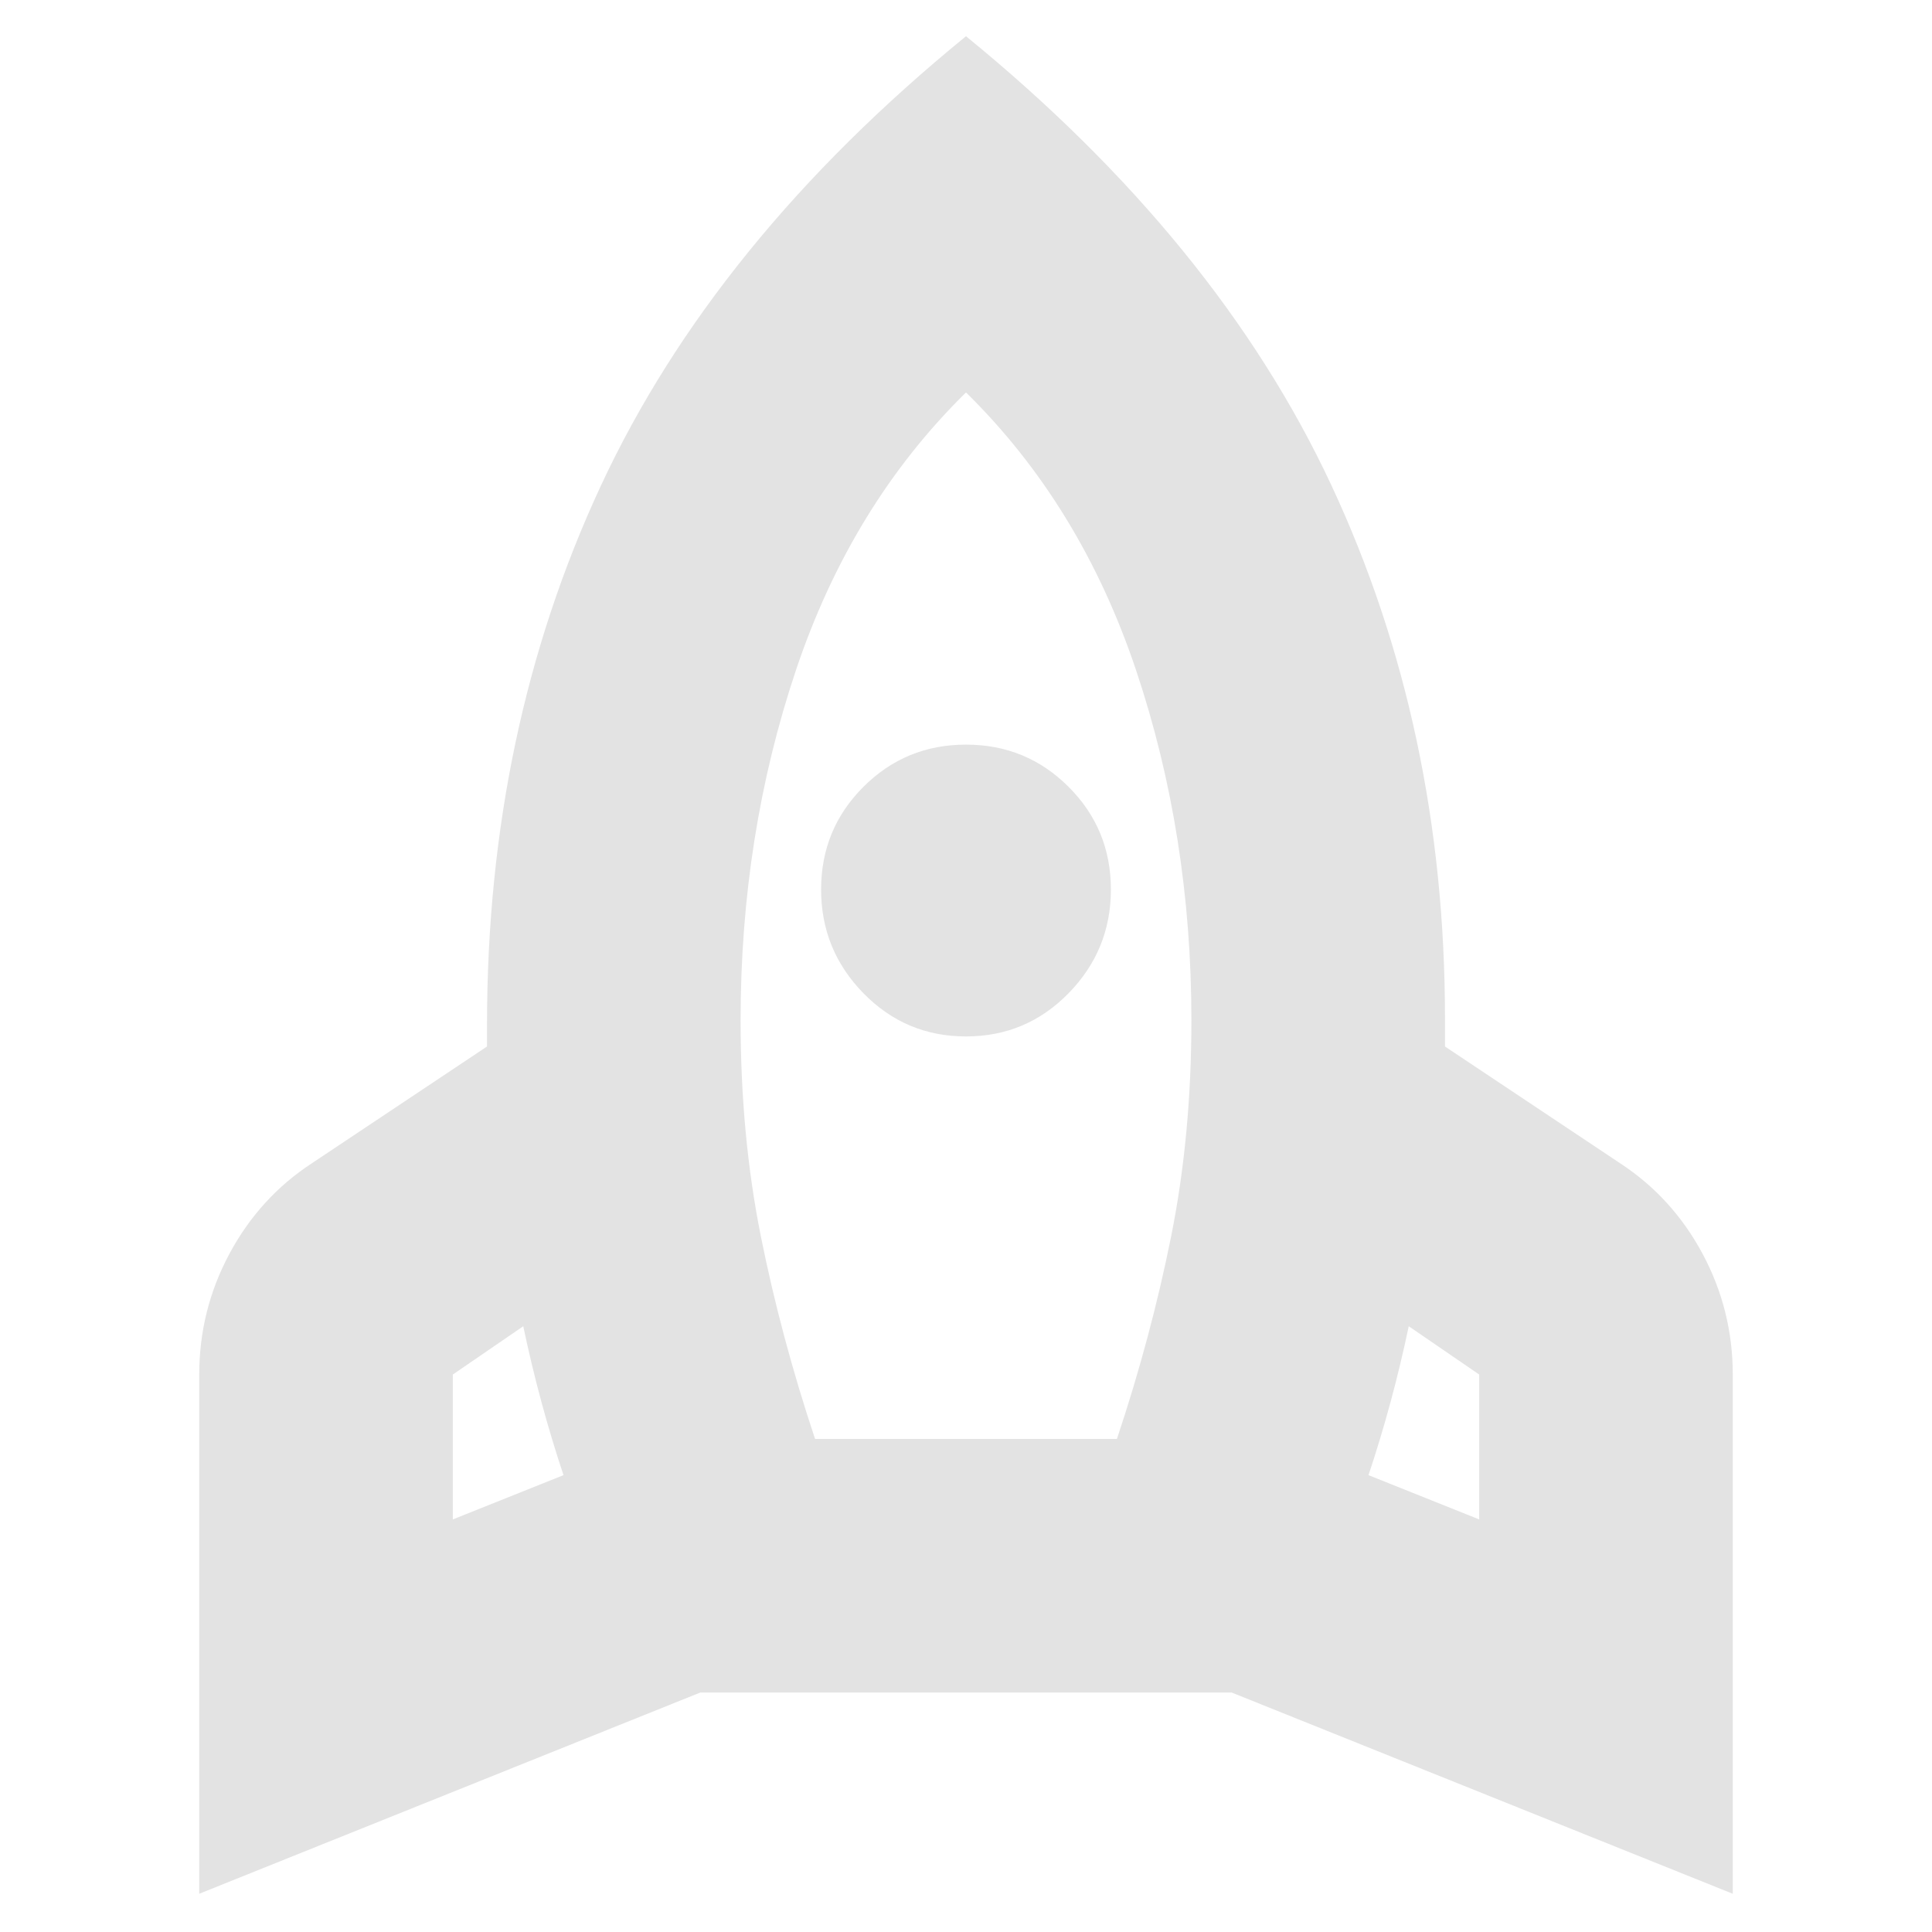
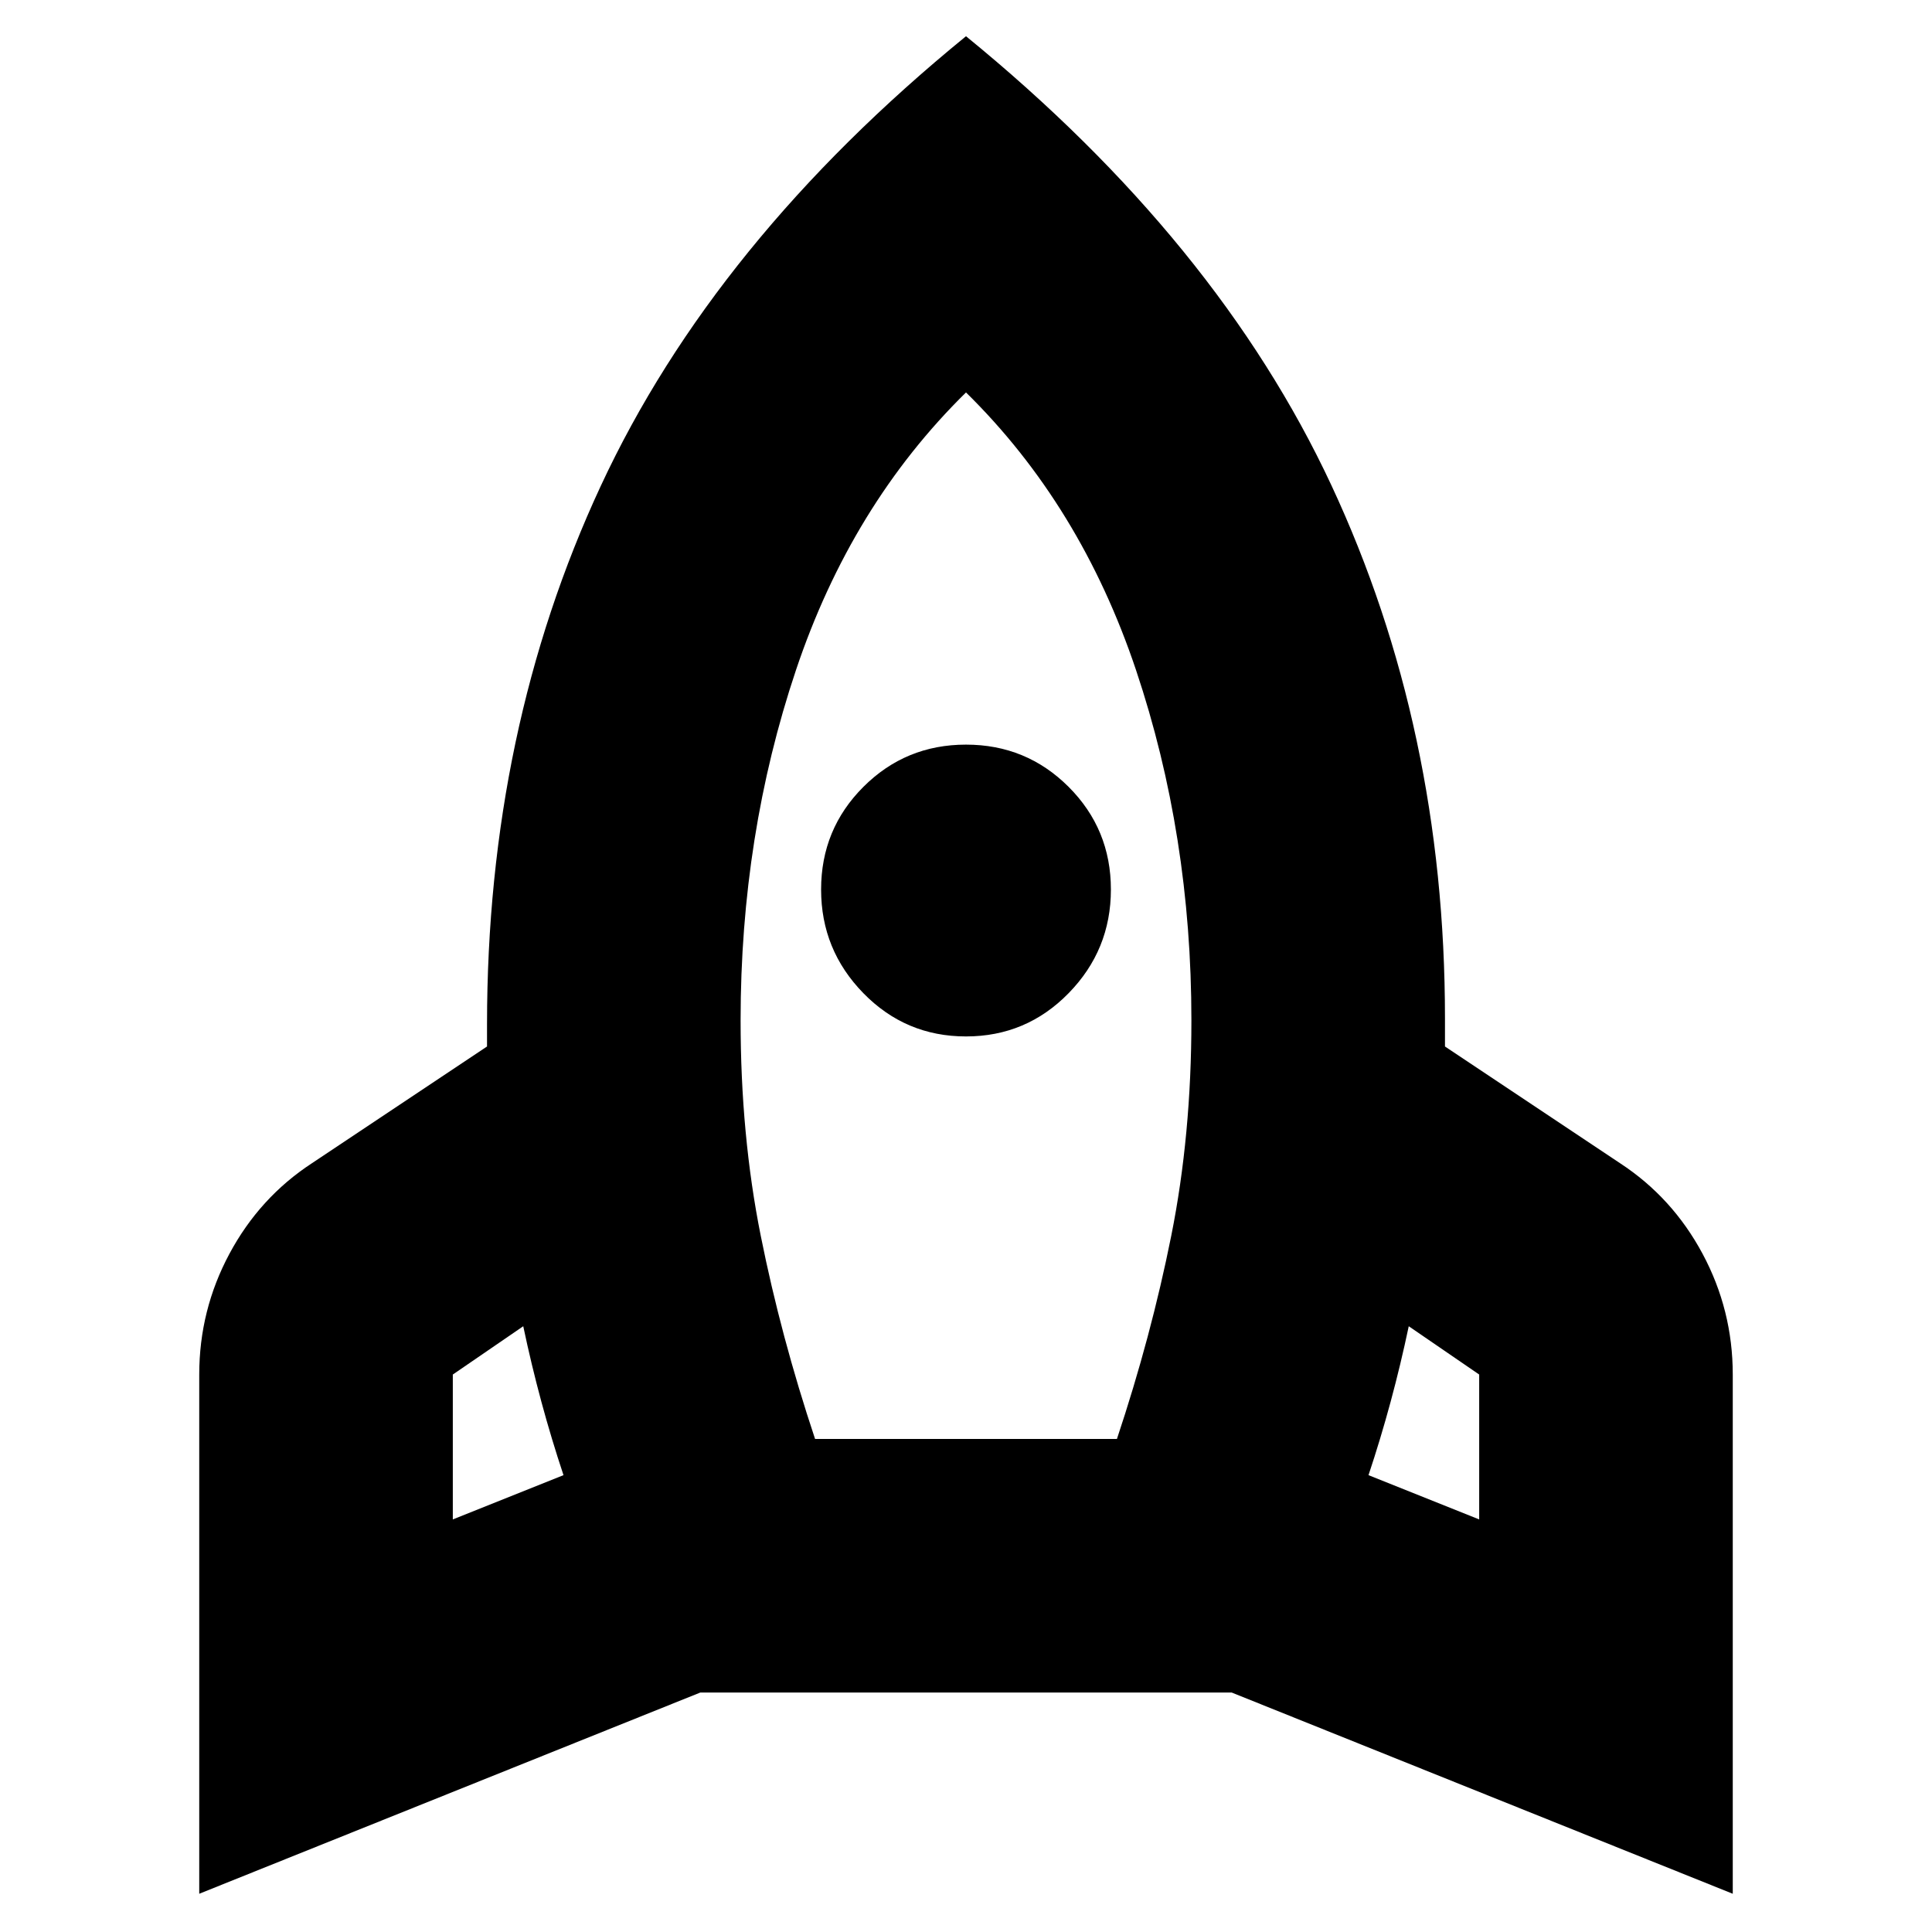
- <svg xmlns="http://www.w3.org/2000/svg" height="24px" viewBox="0 -960 960 960" width="24px" fill="#e3e3e3">
+ <svg xmlns="http://www.w3.org/2000/svg" height="24px" viewBox="0 -960 960 960" width="24px" fill="#000000">
  <path d="m225-205 55-22q-6-18-11-36.5t-9-37.5l-35 24v72Zm180-40h150q17-51 27-101t10-107q0-92-27.5-174T480-765q-57 56-84.5 138T368-453q0 57 10 107t27 101Zm75-200q-30 0-51-21.5T408-518q0-30 21-51t51-21q30 0 51 21t21 51q0 30-21 51.5T480-445Zm255 240v-72l-35-24q-4 19-9 37.5T680-227l55 22ZM480-942q125 102 181.5 223T718-454v14l87 58q26 17 41 45t15 60v258L612-119H348L99-19v-258q0-32 15-60t41-45l87-58v-11q0-146 56.5-267.5T480-942Z" />
</svg>
